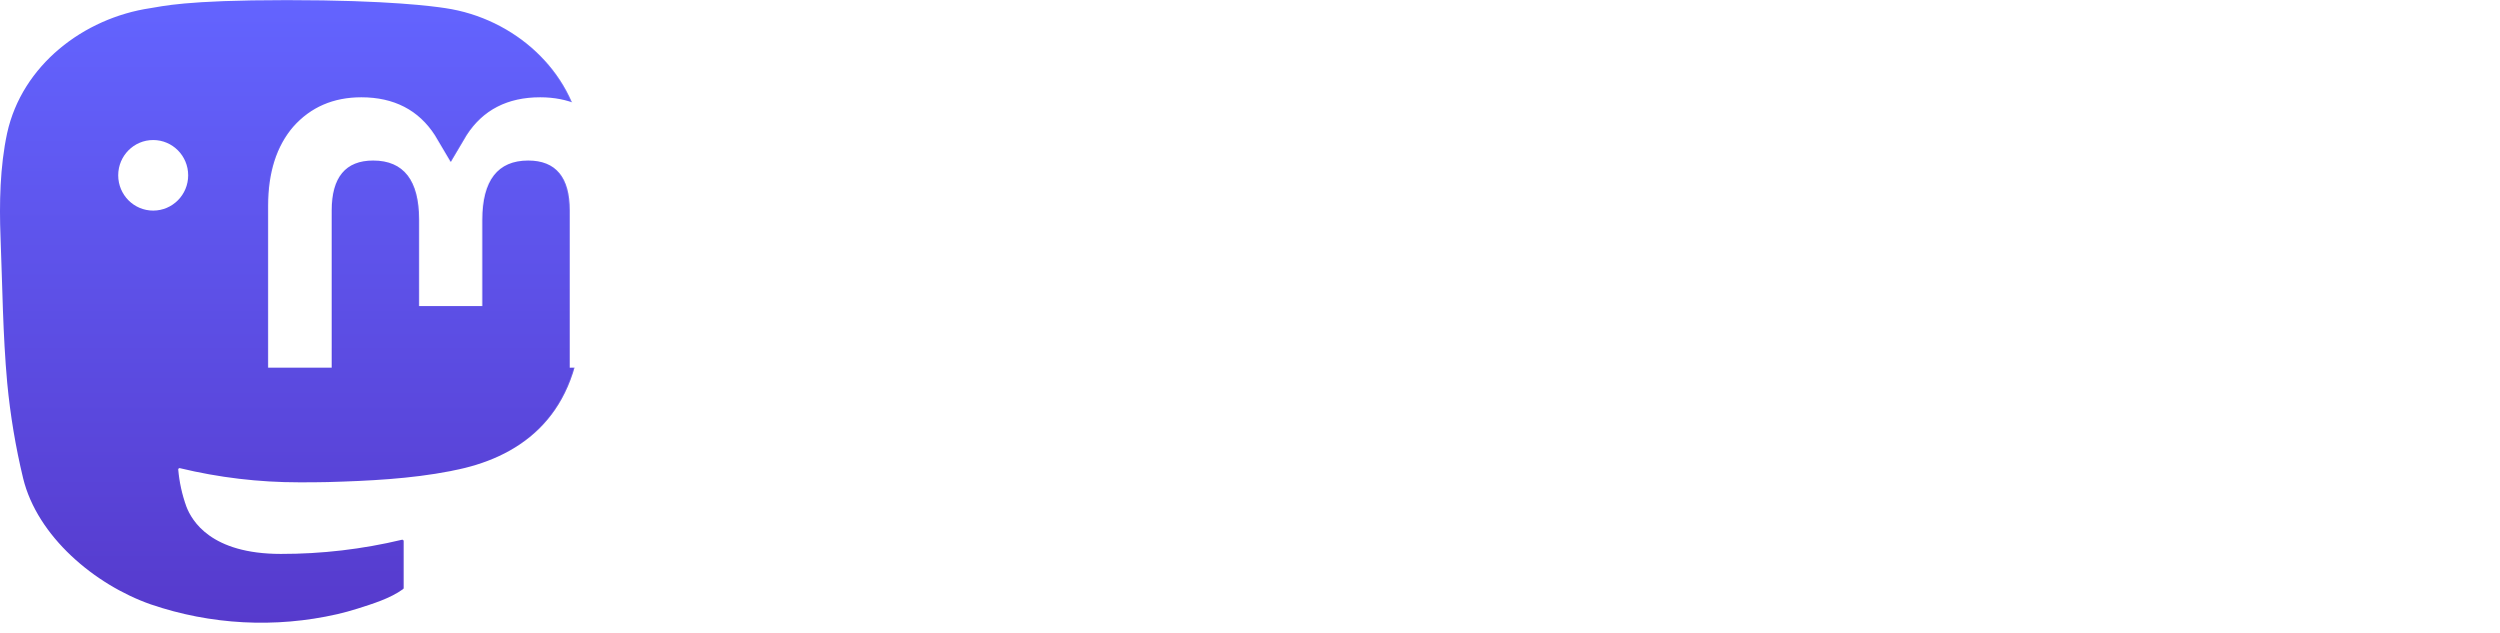
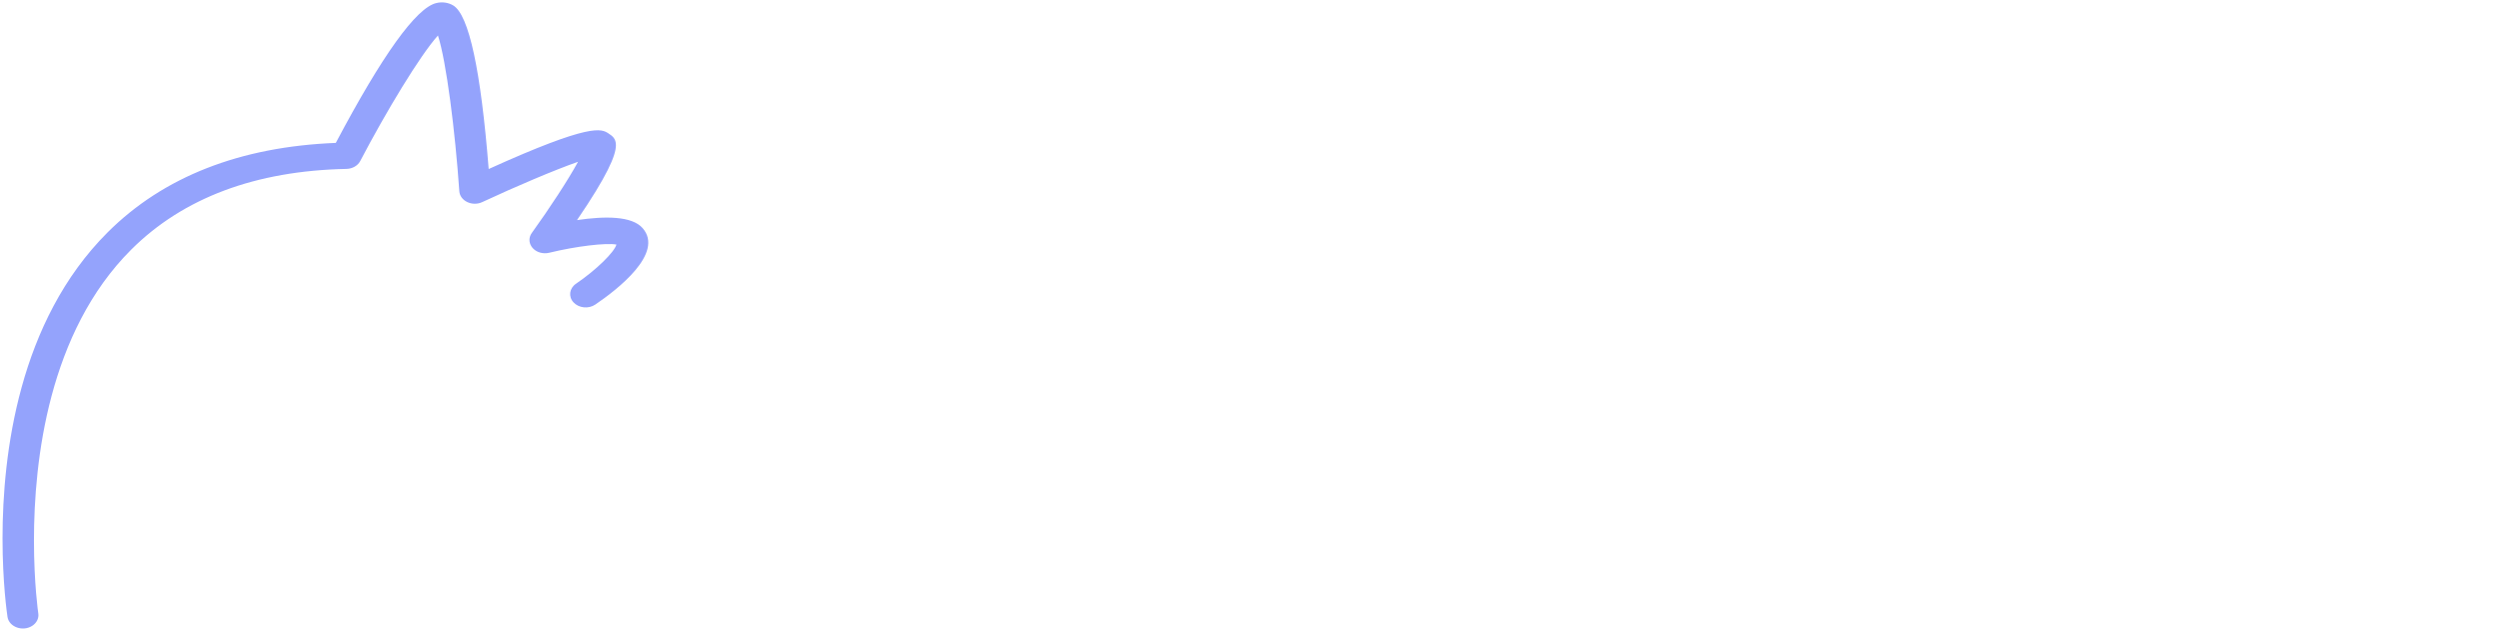
<svg xmlns="http://www.w3.org/2000/svg" xmlns:xlink="http://www.w3.org/1999/xlink" width="261" height="66" viewBox="0 0 261 66" fill="none">
  <symbol id="logo-symbol-wordmark">
-     <path d="M60.754 14.403C59.814 7.419 53.727 1.916 46.512 0.849C45.294 0.669 40.682 0.013 29.997 0.013H29.918C19.23 0.013 16.937 0.669 15.72 0.849C8.705 1.886 2.299 6.832 0.745 13.898C-0.003 17.378 -0.083 21.237 0.056 24.776C0.254 29.851 0.293 34.918 0.753 39.973C1.072 43.331 1.628 46.661 2.417 49.941C3.894 55.997 9.875 61.037 15.734 63.093C22.008 65.237 28.754 65.593 35.218 64.121C35.929 63.956 36.632 63.764 37.325 63.545C38.897 63.046 40.738 62.487 42.091 61.507C42.11 61.493 42.125 61.475 42.136 61.455C42.147 61.434 42.153 61.412 42.153 61.389V56.49C42.153 56.469 42.148 56.447 42.138 56.428C42.129 56.409 42.115 56.392 42.098 56.379C42.081 56.365 42.061 56.356 42.04 56.351C42.019 56.346 41.997 56.347 41.976 56.351C37.834 57.341 33.59 57.836 29.332 57.829C22.005 57.829 20.034 54.351 19.469 52.904C19.016 51.653 18.727 50.348 18.612 49.022C18.611 49 18.615 48.977 18.624 48.957C18.633 48.937 18.647 48.919 18.664 48.904C18.682 48.89 18.702 48.88 18.724 48.876C18.745 48.871 18.768 48.871 18.79 48.877C22.862 49.859 27.037 50.355 31.227 50.354C32.234 50.354 33.239 50.354 34.246 50.328C38.46 50.209 42.901 49.994 47.047 49.184C47.15 49.164 47.253 49.146 47.342 49.119C53.881 47.864 60.104 43.923 60.736 33.943C60.76 33.55 60.819 29.828 60.819 29.42C60.822 28.035 61.265 19.591 60.754 14.403Z" fill="url(#paint0_linear_89_11)" />
-     <path d="M12.344 18.303C12.344 16.267 13.978 14.619 15.997 14.619C18.016 14.619 19.65 16.267 19.65 18.303C19.65 20.34 18.016 21.987 15.997 21.987C13.978 21.987 12.344 20.34 12.344 18.303Z" fill="currentColor" />
-     <path d="M66.148 21.468V38.384H59.499V21.974C59.499 18.511 58.058 16.76 55.164 16.76C51.975 16.76 50.367 18.848 50.367 22.96V31.95H43.769V22.96C43.769 18.835 42.174 16.76 38.971 16.76C36.09 16.76 34.637 18.511 34.637 21.974V38.384H28V21.468C28 18.018 28.875 15.268 30.624 13.231C32.437 11.195 34.804 10.157 37.736 10.157C41.132 10.157 43.717 11.48 45.415 14.114L47.074 16.915L48.733 14.114C50.431 11.48 53.004 10.157 56.412 10.157C59.344 10.157 61.711 11.195 63.525 13.231C65.274 15.268 66.148 18.005 66.148 21.468ZM89.03 29.874C90.406 28.409 91.062 26.579 91.062 24.361C91.062 22.143 90.406 20.301 89.03 18.9C87.705 17.434 86.033 16.734 84.001 16.734C81.969 16.734 80.296 17.434 78.972 18.9C77.647 20.301 76.991 22.143 76.991 24.361C76.991 26.579 77.647 28.422 78.972 29.874C80.296 31.275 81.969 31.989 84.001 31.989C86.033 31.989 87.705 31.288 89.03 29.874ZM91.062 10.832H97.609V37.891H91.062V34.7C89.081 37.346 86.342 38.656 82.779 38.656C79.216 38.656 76.477 37.307 74.046 34.544C71.653 31.781 70.444 28.37 70.444 24.374C70.444 20.379 71.666 17.019 74.046 14.256C76.489 11.493 79.383 10.092 82.779 10.092C86.174 10.092 89.081 11.389 91.062 14.036V10.845V10.832ZM119.654 23.868C121.583 25.334 122.548 27.384 122.496 29.978C122.496 32.741 121.532 34.907 119.551 36.412C117.57 37.878 115.178 38.63 112.284 38.63C107.049 38.63 103.499 36.464 101.621 32.196L107.306 28.785C108.065 31.107 109.737 32.3 112.284 32.3C114.625 32.3 115.782 31.548 115.782 29.978C115.782 28.837 114.265 27.812 111.165 27.008C109.995 26.683 109.03 26.359 108.271 26.087C107.204 25.659 106.29 25.166 105.532 24.569C103.654 23.103 102.689 21.157 102.689 18.667C102.689 16.02 103.602 13.906 105.429 12.388C107.306 10.819 109.596 10.066 112.335 10.066C116.709 10.066 119.898 11.96 121.982 15.8L116.4 19.043C115.59 17.201 114.213 16.28 112.335 16.28C110.355 16.28 109.39 17.032 109.39 18.498C109.39 19.64 110.908 20.664 114.008 21.468C116.4 22.013 118.278 22.818 119.641 23.855L119.654 23.868ZM140.477 17.538H134.741V28.798C134.741 30.147 135.255 30.964 136.22 31.34C136.927 31.613 138.355 31.665 140.49 31.561V37.891C136.079 38.436 132.876 37.995 130.998 36.542C129.12 35.141 128.207 32.534 128.207 28.811V17.538H123.795V10.832H128.207V5.37L134.754 3.256V10.832H140.49V17.538H140.477ZM161.352 29.719C162.677 28.318 163.333 26.528 163.333 24.361C163.333 22.195 162.677 20.418 161.352 19.004C160.027 17.603 158.407 16.889 156.426 16.889C154.445 16.889 152.825 17.59 151.5 19.004C150.227 20.47 149.571 22.247 149.571 24.361C149.571 26.476 150.227 28.253 151.5 29.719C152.825 31.12 154.445 31.833 156.426 31.833C158.407 31.833 160.027 31.133 161.352 29.719ZM146.883 34.531C144.297 31.768 143.024 28.422 143.024 24.361C143.024 20.301 144.297 17.006 146.883 14.243C149.468 11.48 152.67 10.079 156.426 10.079C160.182 10.079 163.384 11.48 165.97 14.243C168.555 17.006 169.88 20.418 169.88 24.361C169.88 28.305 168.555 31.768 165.97 34.531C163.384 37.294 160.233 38.643 156.426 38.643C152.619 38.643 149.468 37.294 146.883 34.531ZM191.771 29.874C193.095 28.409 193.751 26.579 193.751 24.361C193.751 22.143 193.095 20.301 191.771 18.9C190.446 17.434 188.774 16.734 186.742 16.734C184.709 16.734 183.037 17.434 181.661 18.9C180.336 20.301 179.68 22.143 179.68 24.361C179.68 26.579 180.336 28.422 181.661 29.874C183.037 31.275 184.761 31.989 186.742 31.989C188.722 31.989 190.446 31.288 191.771 29.874ZM193.751 0H200.298V37.891H193.751V34.7C191.822 37.346 189.082 38.656 185.52 38.656C181.957 38.656 179.179 37.307 176.735 34.544C174.343 31.781 173.134 28.37 173.134 24.374C173.134 20.379 174.356 17.019 176.735 14.256C179.166 11.493 182.111 10.092 185.52 10.092C188.928 10.092 191.822 11.389 193.751 14.036V0.013V0ZM223.308 29.706C224.633 28.305 225.289 26.515 225.289 24.348C225.289 22.182 224.633 20.405 223.308 18.991C221.983 17.59 220.363 16.877 218.382 16.877C216.401 16.877 214.78 17.577 213.456 18.991C212.182 20.457 211.526 22.234 211.526 24.348C211.526 26.463 212.182 28.24 213.456 29.706C214.78 31.107 216.401 31.82 218.382 31.82C220.363 31.82 221.983 31.12 223.308 29.706ZM208.838 34.518C206.253 31.755 204.98 28.409 204.98 24.348C204.98 20.288 206.253 16.993 208.838 14.23C211.424 11.467 214.626 10.066 218.382 10.066C222.137 10.066 225.34 11.467 227.925 14.23C230.511 16.993 231.835 20.405 231.835 24.348C231.835 28.292 230.511 31.755 227.925 34.518C225.34 37.281 222.189 38.63 218.382 38.63C214.575 38.63 211.424 37.281 208.838 34.518ZM260.17 21.261V37.878H253.623V22.13C253.623 20.34 253.173 18.991 252.247 17.966C251.385 17.045 250.164 16.565 248.594 16.565C244.89 16.565 243.012 18.783 243.012 23.272V37.878H236.466V10.832H243.012V13.867C244.581 11.325 247.077 10.079 250.575 10.079C253.366 10.079 255.656 11.052 257.431 13.05C259.257 15.047 260.17 17.759 260.17 21.274" fill="currentColor" />
-     <defs>
-       <linearGradient id="paint0_linear_89_11" x1="30.5" y1="0.013" x2="30.5" y2="65.013" gradientUnits="userSpaceOnUse">
-         <stop stop-color="#6364FF" />
-         <stop offset="1" stop-color="#563ACC" />
-       </linearGradient>
-     </defs>
+     <path fill="#94A3FC" d="M 45.572 0.319 C 43.47 0.811 39.93 5.747 35.071 14.919 C 25.098 15.315 17.072 18.438 11.238 24.261 C 1.937 33.545 0.264 47.419 0.264 56.197 C 0.264 60.836 0.73 64.05 0.785 64.416 C 0.955 65.474 2.398 65.978 3.384 65.324 C 3.835 65.025 4.071 64.544 4.002 64.058 C 3.987 63.972 3.547 60.918 3.547 56.419 C 3.547 48.049 5.071 34.673 13.704 26.062 C 19.119 20.662 26.679 17.827 36.177 17.635 C 36.803 17.623 37.363 17.304 37.619 16.817 C 40.34 11.626 43.868 5.787 45.741 3.705 C 46.617 6.422 47.533 13.66 47.972 19.965 C 48.042 20.979 49.322 21.586 50.365 21.1 C 53.863 19.471 57.942 17.738 60.37 16.891 C 59.355 18.76 57.387 21.763 55.541 24.323 C 54.886 25.233 55.626 26.407 56.872 26.439 C 57.04 26.445 57.205 26.426 57.366 26.387 C 60.175 25.703 63.287 25.337 64.38 25.531 C 64.169 26.32 62.261 28.194 60.161 29.62 C 59.459 30.095 59.341 30.97 59.899 31.569 C 60.455 32.169 61.475 32.272 62.176 31.795 C 64.429 30.267 69.419 26.431 67.113 23.814 C 65.995 22.541 63.192 22.546 60.264 22.98 C 63.418 18.357 64.328 16.232 64.328 15.16 C 64.328 14.448 63.94 14.19 63.568 13.942 C 62.816 13.441 61.752 12.795 51.039 17.646 C 50.219 7.345 48.98 1.563 47.34 0.572 C 46.828 0.261 46.177 0.169 45.572 0.319 Z" style="" />
+     <g fill="currentColor" transform="matrix(1.231217, 0, 0, 1.259943, -12.13757, -18.80371)" style="">
+       <path d="M23.101 66.827c-.458 0-.795-.08-1.014-.237-.221-.16-.331-.479-.331-.956v-2.387c0-.477.109-.806.331-.984.219-.18.557-.268 1.014-.268h12.798c.238 0 .413-.054.522-.164s.165-.264.165-.464v-8.022a.822.822 0 0 0-.165-.494c-.109-.149-.284-.223-.522-.223H20.653c-.458 0-.796-.079-1.015-.239-.219-.159-.328-.477-.328-.955v-2.386c0-.477.109-.807.328-.985s.557-.268 1.015-.268H37.42c1.77 0 3.108.432 4.011 1.299.906.864 1.359 2.24 1.359 4.13v8.144c0 1.93-.453 3.322-1.359 4.177-.903.855-2.242 1.283-4.011 1.283H23.101zm1.402-21.956c-.478 0-.806-.108-.984-.328-.179-.198-.269-.518-.269-.953v-2.148c0-.578.089-.955.269-1.134.179-.18.507-.268.984-.268h13.036c.518 0 .865.088 1.044.268.179.179.27.556.27 1.134v2.148c0 .436-.091.755-.27.953-.179.22-.526.328-1.044.328H24.503zM49.668 40.04h3.969c.317 0 .586.123.804.373.22.248.328.53.328.85v4.266h4.417c1.769 0 3.106.432 4.012 1.296.903.867 1.356 2.243 1.356 4.133v10.41c0 1.93-.453 3.322-1.356 4.177-.906.855-2.243 1.283-4.012 1.283h-1.911c-.457 0-.796-.08-1.014-.237-.219-.16-.328-.479-.328-.956v-2.387c0-.477.109-.806.328-.984.218-.18.557-.268 1.014-.268h.388c.239 0 .412-.054.522-.164s.164-.264.164-.464V51.075a.804.804 0 0 0-.164-.491c-.11-.149-.283-.225-.522-.225h-2.895v11.008c0 1.93-.452 3.322-1.356 4.177-.905.855-2.243 1.283-4.012 1.283h-2.029c-.457 0-.795-.08-1.013-.237-.22-.16-.329-.479-.329-.956v-2.387c0-.477.109-.806.329-.984.218-.18.556-.268 1.013-.268h.507c.24 0 .413-.054.522-.164.11-.11.164-.264.164-.464V50.359h-1.253c-.458 0-.795-.077-1.014-.237-.218-.159-.328-.477-.328-.955v-2.386c0-.479.11-.807.328-.985.219-.179.556-.268 1.014-.268h1.253v-4.266c0-.319.11-.602.329-.85.219-.249.478-.372.775-.372zm23.001 13.392c.058.358-.03.662-.27.91-.24.248-.537.362-.895.343h-3.61c-.496.02-.843-.061-1.044-.239-.198-.179-.336-.516-.417-1.014l-1.76-10.738c-.08-.498-.026-.83.164-1 .188-.169.522-.253.999-.253h3.641c.576 0 .953.084 1.132.253.179.17.308.502.388 1l1.672 10.738zM81.32 66.857c-1.771 0-3.104-.432-3.999-1.299-.895-.864-1.341-2.262-1.341-4.191v-7.458c0-1.889.446-3.265 1.341-4.13s2.228-1.298 3.999-1.298h.03v-7.279c.02-.298.145-.567.373-.805.229-.239.542-.357.938-.357h3.61c.358 0 .662.118.91.357.248.237.373.507.373.805v7.279h10.708c.479 0 .796.084.956.254.16.168.239.512.239 1.029v2.415c0 .479-.071.796-.209.955-.14.16-.468.24-.986.24H82.931c-.438 0-.658.198-.658.595v7.397c0 .399.22.598.658.598h15.332c.518 0 .846.08.986.239.138.159.209.477.209.954v2.416c0 .518-.08.86-.239 1.028-.16.171-.477.255-.956.255H81.32zm15.511-22.166c0 .319-.108.598-.328.837-.218.237-.507.358-.865.358H93.58c-.399 0-.712-.121-.94-.358a1.29 1.29 0 0 1-.373-.837v-4.594c.02-.297.145-.567.373-.804.229-.24.542-.358.94-.358h2.058c.358 0 .647.118.865.358.22.236.328.507.328.804v4.594zm5.491 0c0 .319-.11.598-.33.837-.218.237-.507.358-.865.358h-2.058c-.399 0-.711-.121-.94-.358a1.29 1.29 0 0 1-.373-.837v-4.594c.02-.297.145-.567.373-.804.229-.24.542-.358.94-.358h2.058c.358 0 .647.118.865.358.22.236.33.507.33.804v4.594zM128.174 66.827h-7.367c-1.771 0-3.108-.428-4.014-1.283-.903-.854-1.356-2.247-1.356-4.177v-5.249c0-.239-.054-.412-.164-.522-.11-.109-.282-.164-.522-.164h-2.208l-3.371 10.173c-.198.498-.397.834-.595 1.014-.201.179-.548.259-1.044.239h-3.641a1.102 1.102 0 0 1-.895-.343 1.074 1.074 0 0 1-.297-.91l7.995-24.342c.237-.498.446-.83.625-1.001.179-.168.457-.252.834-.252h4.357c.477 0 .761.084.85.252.09.171.045.503-.134 1.001l-3.104 9.336h2.148c1.771 0 3.108.428 4.014 1.283.904.854 1.356 2.247 1.356 4.176v5.31c0 .2.054.354.164.464s.285.164.522.164h5.847c.458 0 .796.088 1.016.268.218.179.328.508.328.984v2.387c0 .478-.11.796-.328.956-.22.156-.559.236-1.016.236z" />
+     </g>
+     <g opacity=".75" fill="currentColor" transform="matrix(0.770489, 0, 0, 1, 43.30477, -1.719812)" style="">
+       <path d="M151.247 66.86c-2.242 0-3.367-1.432-3.367-4.306v-6.189a.83.83 0 0 1 .242-.605.8.8 0 0 1 .589-.235.83.83 0 0 1 .596.235.842.842 0 0 1 .241.605v5.988c0 1.072.167 1.848.507 2.338.339.488.905.728 1.695.728.544 0 1.051-.141 1.508-.431.466-.285.961-.757 1.5-1.412a.397.397 0 0 0 .094-.259v-6.952c0-.243.086-.44.25-.605a.843.843 0 0 1 .594-.235c.223 0 .423.077.581.235.158.165.24.362.24.605v9.559a.657.657 0 0 1-.2.478.646.646 0 0 1-.484.201.695.695 0 0 1-.507-.201.75.75 0 0 1-.232-.478l-.077-1.065c-.018-.011-.031-.021-.054-.021-.017 0-.032.011-.05.021-.562.656-1.127 1.154-1.714 1.495-.579.338-1.233.506-1.952.506zM174.383 66.362a.783.783 0 0 1-.568.24.78.78 0 0 1-.572-.24.771.771 0 0 1-.243-.559V51.076c0-.216.084-.4.243-.564a.786.786 0 0 1 .572-.24c.219 0 .407.082.568.24.162.164.24.349.24.564v10.478c0 .012.013.02.03.02a.077.077 0 0 0 .053-.02l4.326-5.312a1.837 1.837 0 0 1 1.505-.718c.183 0 .317.08.391.25.071.167.055.317-.05.45l-3.009 3.605a.213.213 0 0 0-.016.262l3.625 5.73a.49.49 0 0 1 .1.282.442.442 0 0 1-.08.24.465.465 0 0 1-.442.258c-.6 0-1.063-.258-1.38-.78l-2.789-4.565c-.049-.083-.109-.092-.178-.023l-1.981 2.324a.382.382 0 0 0-.104.258v1.988a.758.758 0 0 1-.241.559zM199.462 66.86c-.938 0-1.706-.271-2.313-.818-.612-.546-.915-1.309-.915-2.285 0-1.187.533-2.105 1.603-2.755 1.069-.647 2.779-1.102 5.129-1.369.109-.015.154-.076.145-.182-.017-1.888-.798-2.826-2.344-2.826-.908 0-1.851.286-2.808.862a.645.645 0 0 1-.498.076.604.604 0 0 1-.404-.278.7.7 0 0 1-.071-.528.666.666 0 0 1 .312-.416c1.269-.73 2.514-1.099 3.727-1.099 1.298 0 2.246.398 2.848 1.191.597.794.899 1.894.899 3.299v6.191a.653.653 0 0 1-.196.478.663.663 0 0 1-.483.201.714.714 0 0 1-.502-.201.787.787 0 0 1-.26-.478l-.06-.644c0-.025-.013-.039-.029-.039a.193.193 0 0 0-.073.019c-1.271 1.068-2.507 1.601-3.707 1.601zm.459-1.34a3.39 3.39 0 0 0 1.513-.354c.49-.23 1.01-.597 1.573-1.088a.36.36 0 0 0 .103-.264v-2.923c0-.096-.035-.141-.103-.141h-.042c-1.841.227-3.155.573-3.936 1.033-.777.462-1.17 1.084-1.17 1.872 0 .63.19 1.095.567 1.404.386.306.879.461 1.495.461zM224.989 66.86c-1.421 0-2.537-.503-3.359-1.519-.826-1.018-1.232-2.434-1.232-4.252 0-1.747.474-3.158 1.418-4.234.956-1.078 2.084-1.613 3.408-1.613.591 0 1.117.096 1.584.291.472.193.961.505 1.482.93.03.013.053.013.071 0a.065.065 0 0 0 .03-.06l-.061-1.785v-3.525c0-.225.079-.417.243-.581a.786.786 0 0 1 .575-.24c.229 0 .427.082.594.24.169.164.25.356.25.581v14.831a.632.632 0 0 1-.209.478.684.684 0 0 1-.493.201.809.809 0 0 1-.511-.189.689.689 0 0 1-.251-.489l-.075-.644c0-.013-.011-.021-.022-.021-.014 0-.025.008-.04.021-1.071 1.053-2.205 1.579-3.402 1.579zm.338-1.4c.973 0 1.933-.494 2.885-1.483a.325.325 0 0 0 .119-.26v-5.691a.314.314 0 0 0-.119-.241c-.896-.759-1.804-1.141-2.727-1.141-.945 0-1.745.415-2.384 1.253-.643.834-.961 1.895-.961 3.178 0 1.36.281 2.432.839 3.217.563.777 1.344 1.168 2.348 1.168zM254.466 65.29c-.999 1.05-2.201 1.57-3.616 1.57-1.421 0-2.619-.521-3.606-1.57-.989-1.045-1.487-2.447-1.487-4.2 0-1.786.498-3.212 1.487-4.264.987-1.057 2.19-1.584 3.617-1.584 1.42 0 2.626.527 3.616 1.584.985 1.052 1.483 2.478 1.483 4.264 0 1.752-.5 3.155-1.494 4.2zm-6.041-1.022c.628.811 1.439 1.21 2.436 1.21.994 0 1.805-.402 2.431-1.218.633-.817.946-1.874.946-3.171 0-1.32-.313-2.394-.946-3.215-.626-.819-1.437-1.23-2.431-1.23-.996 0-1.808.411-2.436 1.23-.632.821-.944 1.895-.944 3.215 0 1.312.312 2.369.944 3.179zM273.167 66.362a.799.799 0 0 1-.583.24.823.823 0 0 1-.591-.24.775.775 0 0 1-.254-.58v-9.578c0-.189.07-.349.201-.482a.658.658 0 0 1 .485-.197.72.72 0 0 1 .497.19.696.696 0 0 1 .244.489l.097.898c0 .03.011.044.029.044a.07.07 0 0 0 .052-.021c.612-.605 1.214-1.065 1.802-1.393a3.857 3.857 0 0 1 1.908-.491c2.256 0 3.385 1.446 3.385 4.328v6.193a.828.828 0 0 1-.244.59.78.78 0 0 1-.589.249.82.82 0 0 1-.602-.249.807.807 0 0 1-.251-.59v-5.994c0-1.068-.171-1.849-.521-2.343-.35-.495-.897-.738-1.659-.738-.55 0-1.054.132-1.506.407-.455.273-.976.707-1.562 1.292a.345.345 0 0 0-.102.264v7.131a.797.797 0 0 1-.236.581z" />
+     </g>
  </symbol>
-   <use xlink:href="#logo-symbol-wordmark" style="color:#fff" />
+   <use style="color:#fff" transform="matrix(1, 0, 0, 1, 0, 0)" xlink:href="#logo-symbol-wordmark" />
</svg>
